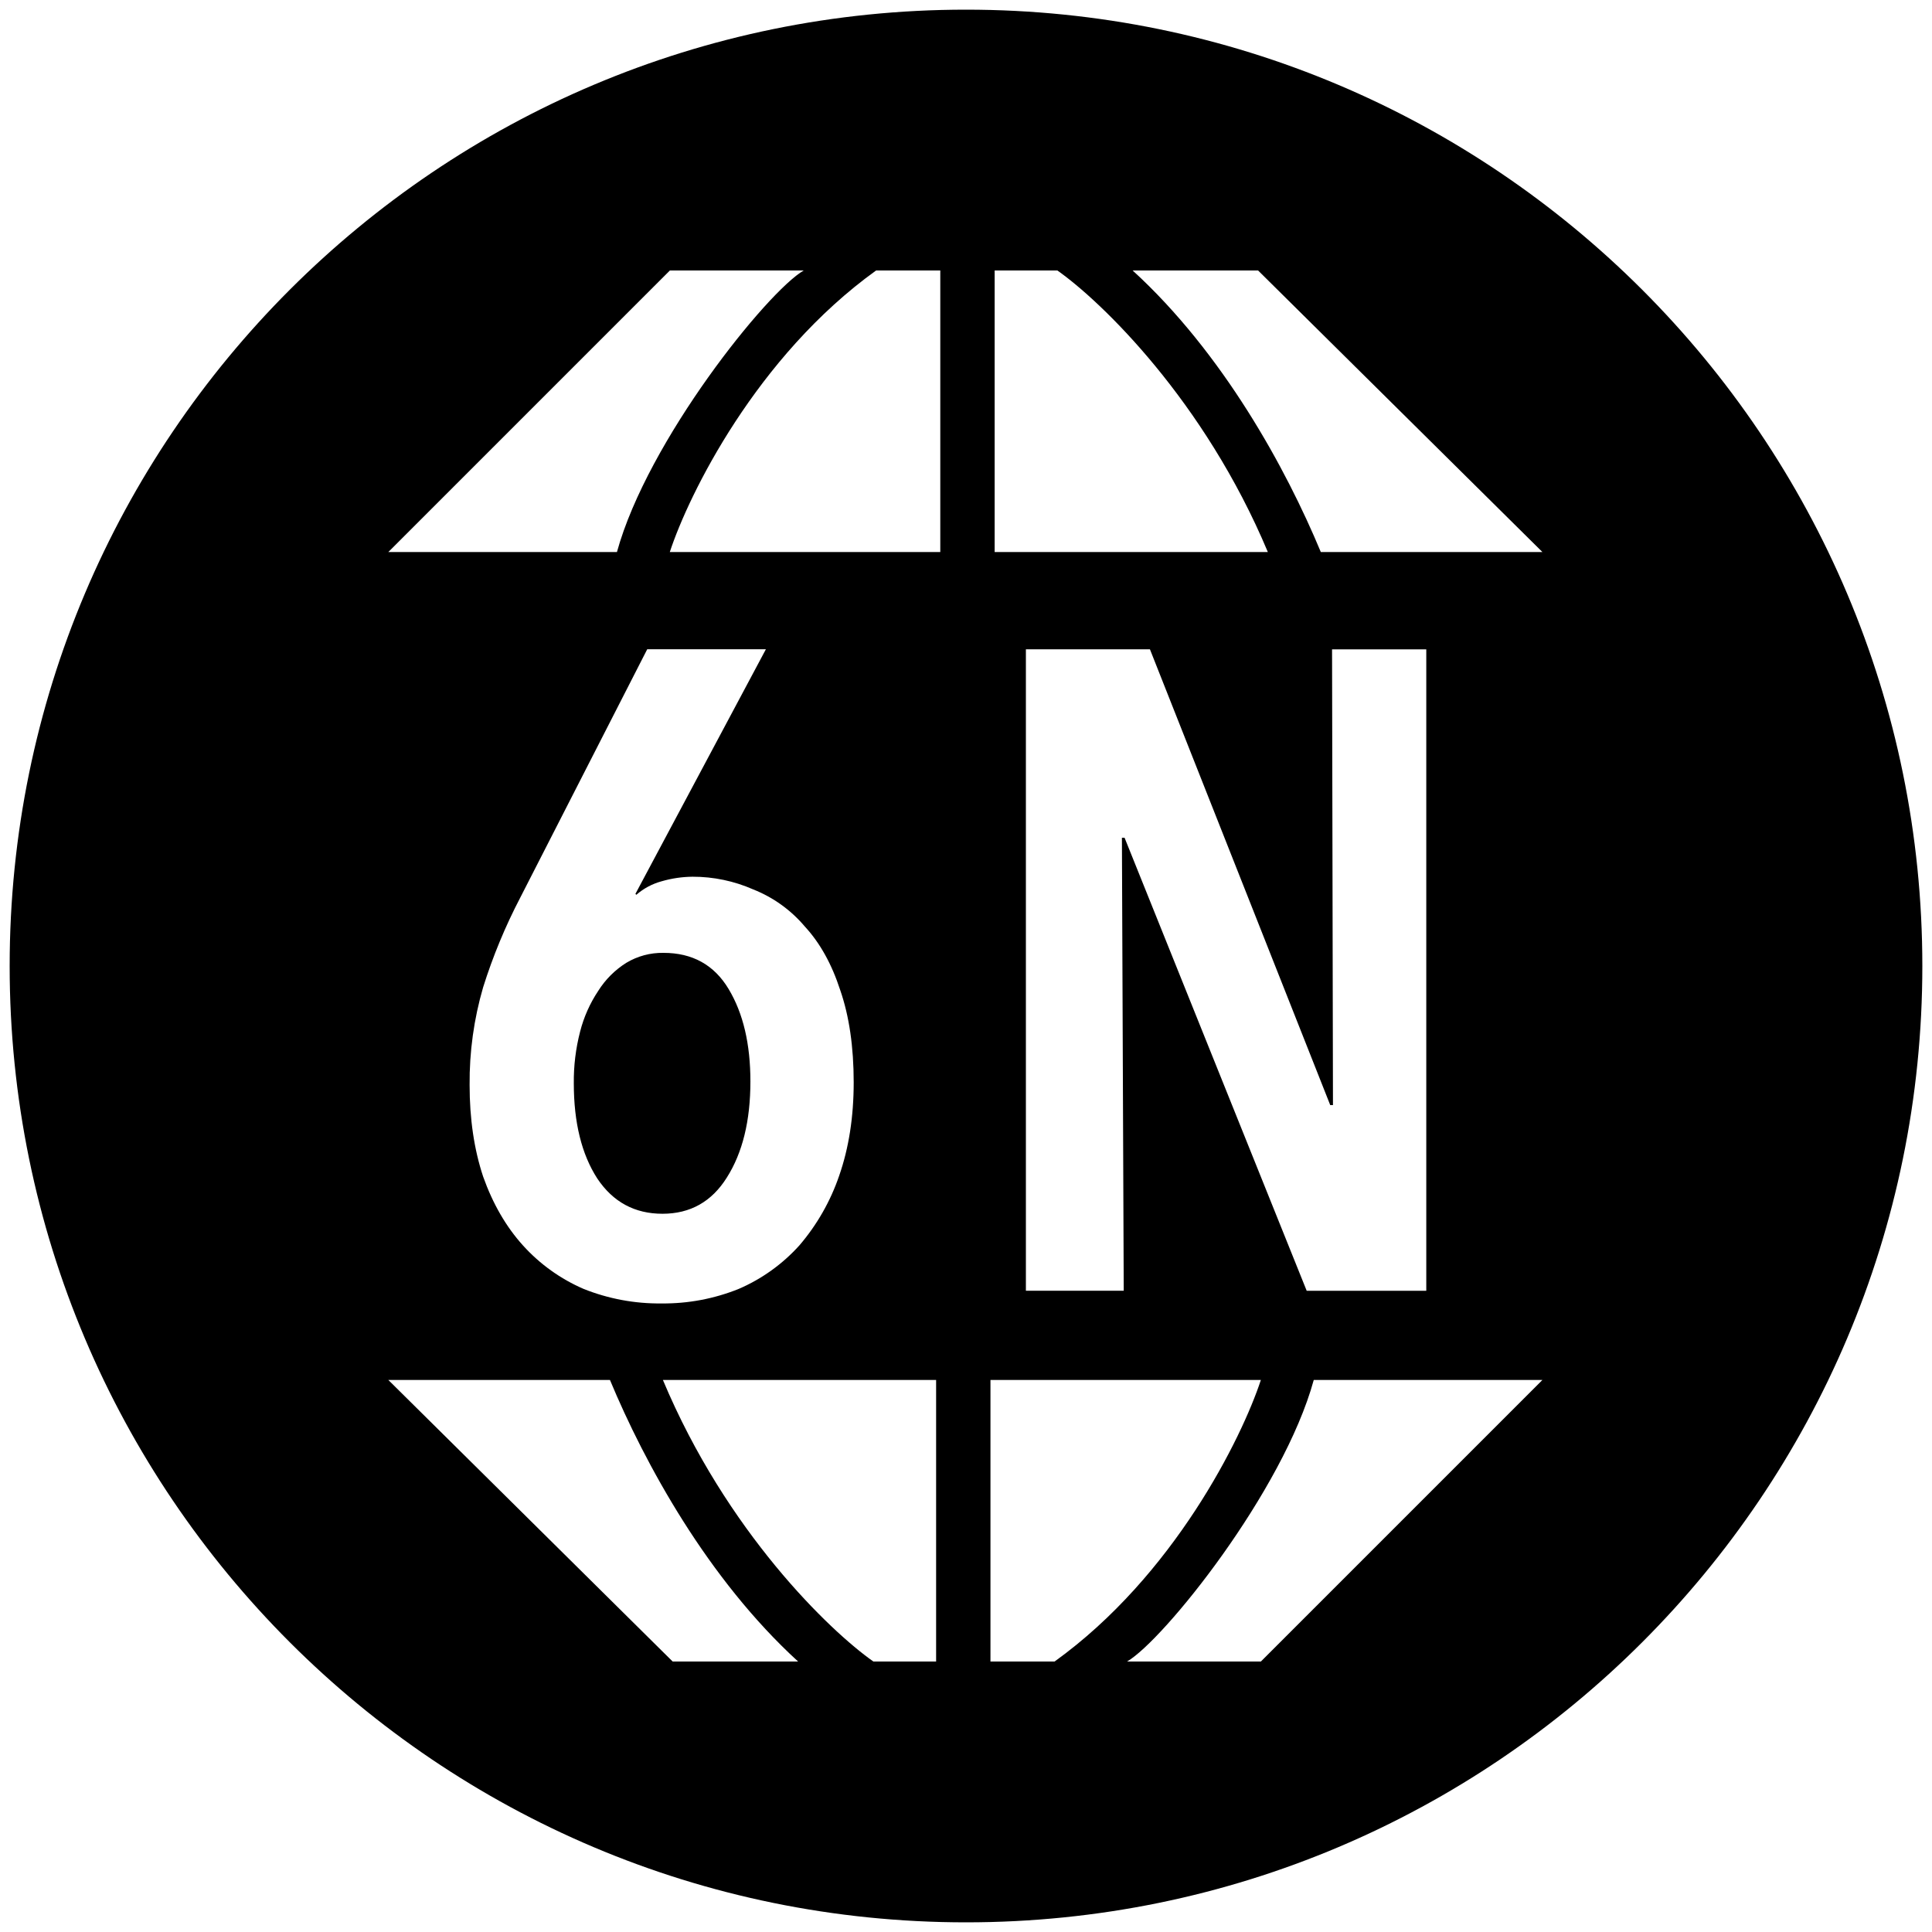
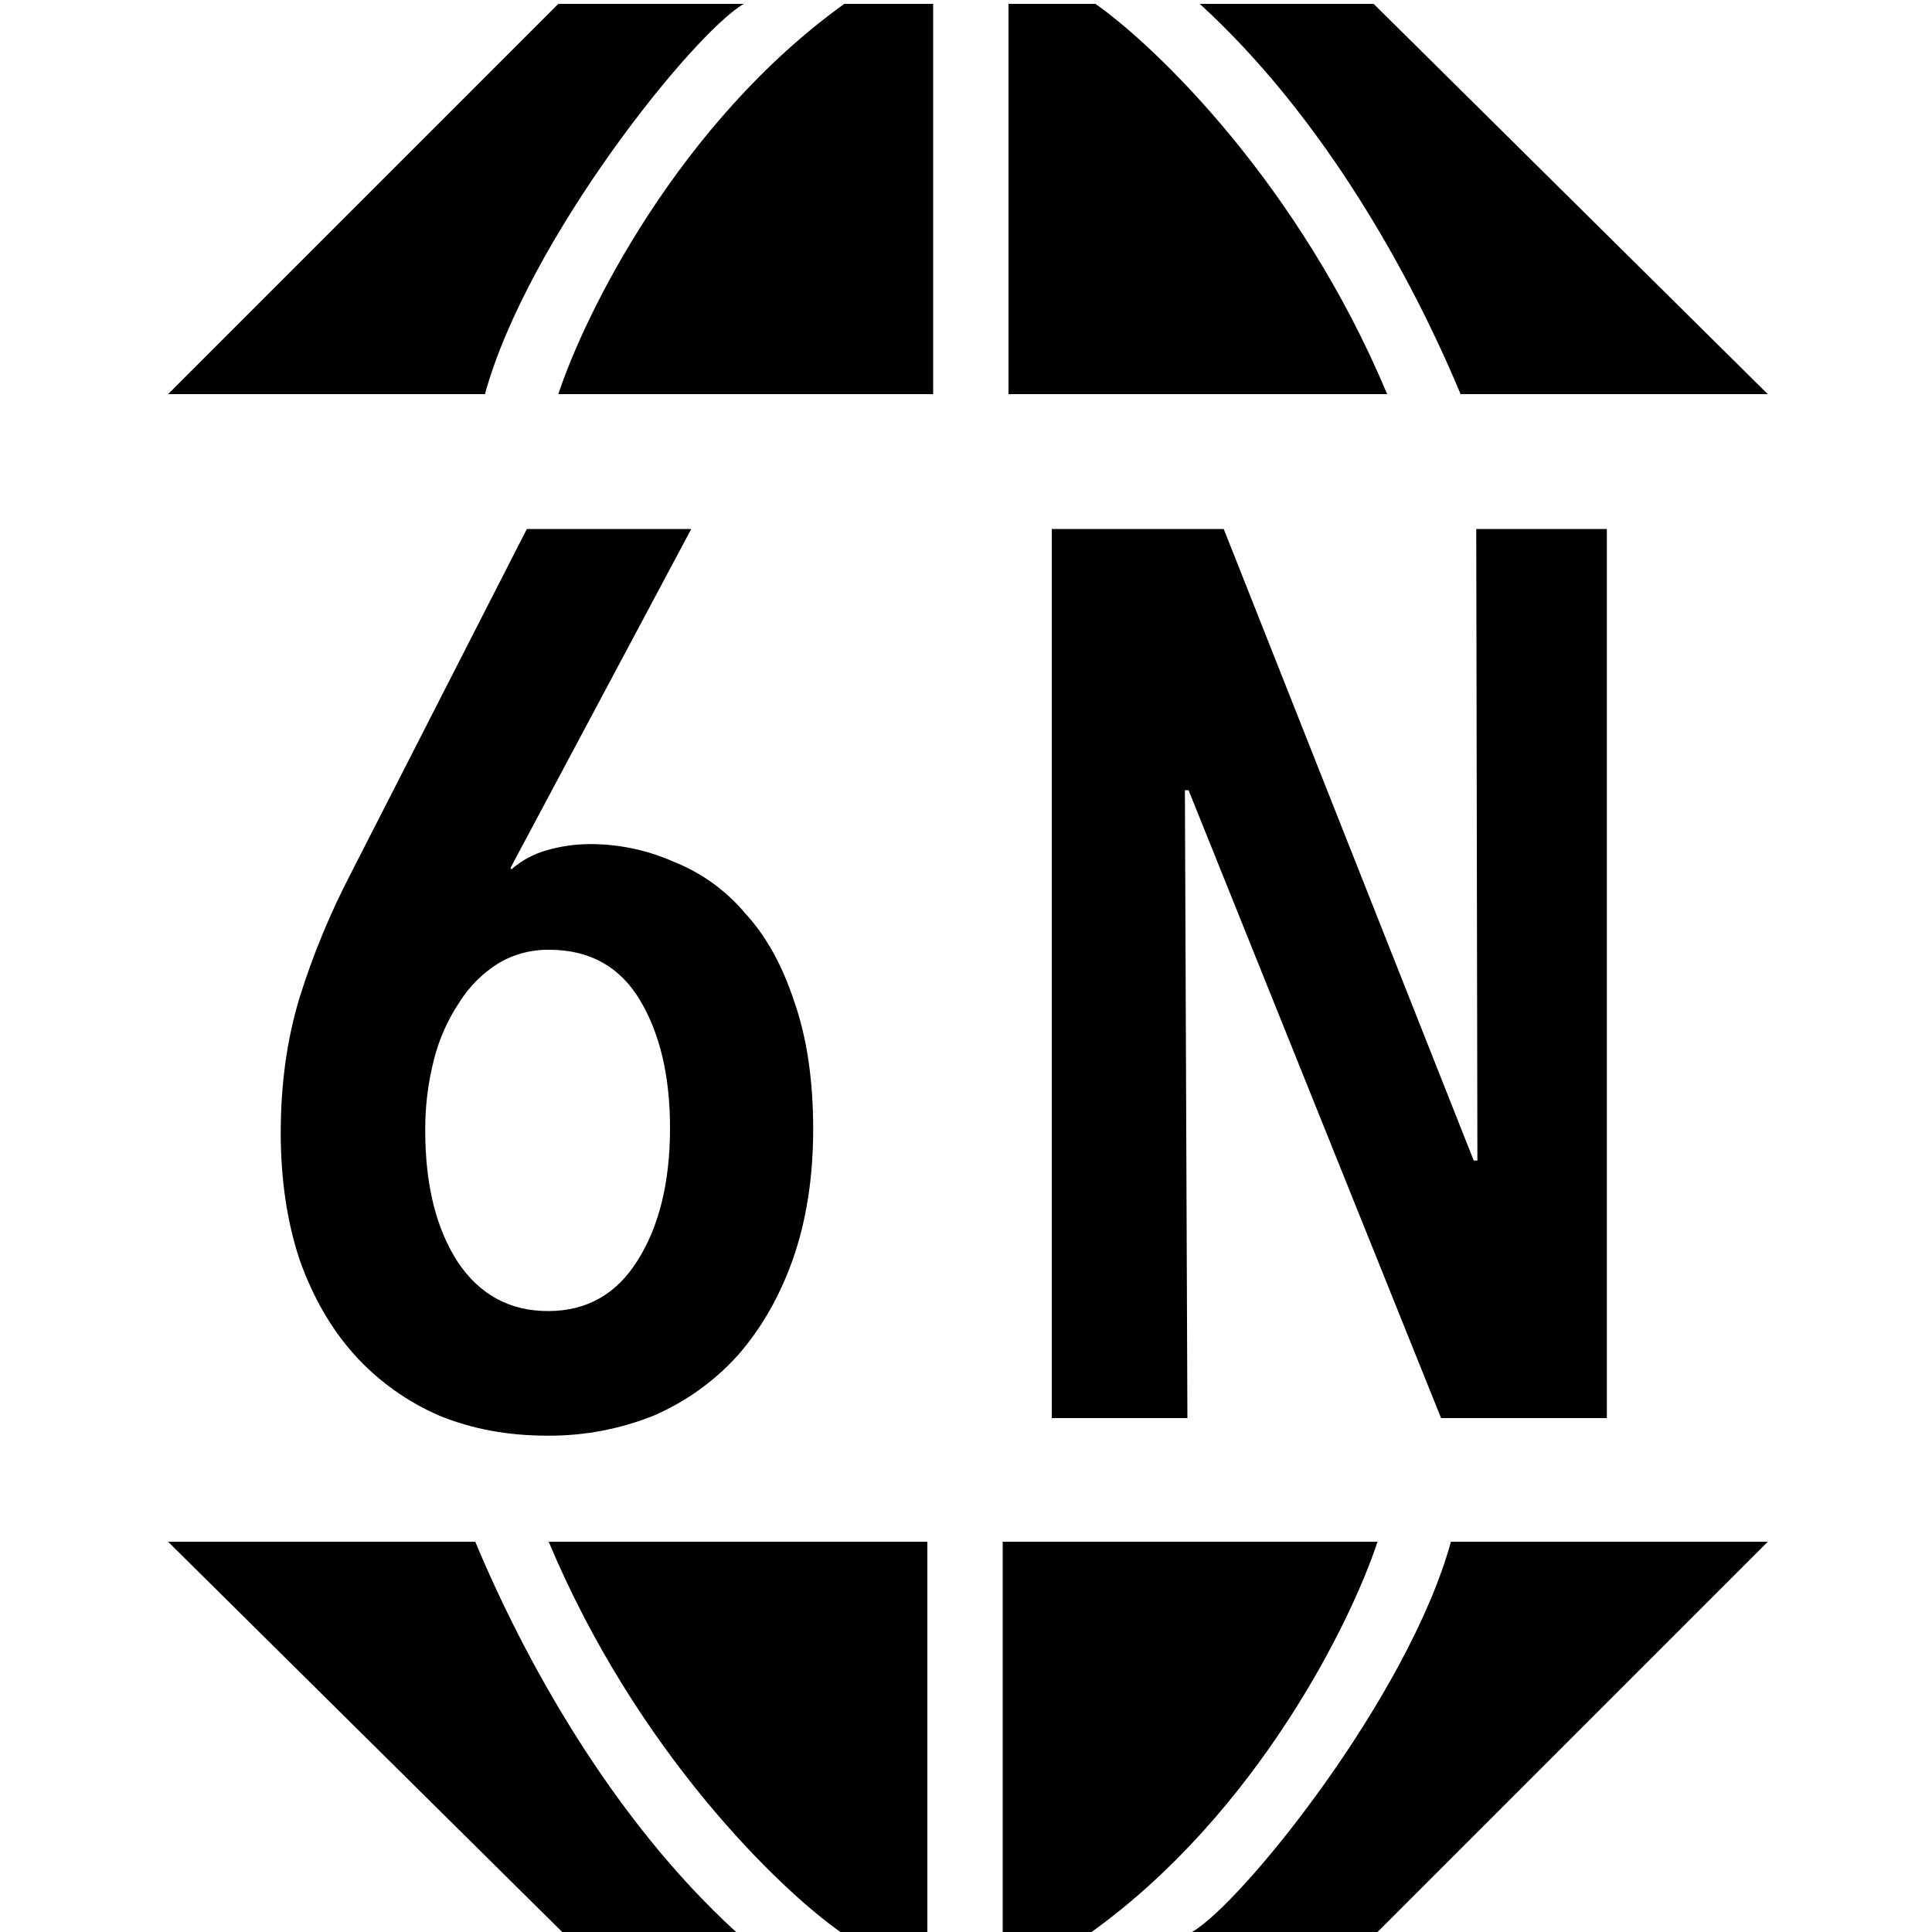
<svg xmlns="http://www.w3.org/2000/svg" viewBox="0 0 1000 1000">
-   <path d="M500,995c273.38,0,495-221.62,495-495S773.38,5,500,5,5,226.62,5,500,226.62,995,500,995ZM201,285.73,346.73,140H416c-18.76,10.82-80.8,88-96.67,145.73ZM486.69,140V285.73h-140c9.86-30.06,45-101.29,106.78-145.73Zm28.14,145.73h141.4C623.33,207.24,569.9,155.87,547.29,140H514.83Zm283.52,0H683.65c-18-43.28-50.65-103-97.4-145.73h64.93ZM315.71,714.27H201L348.17,860H413.1C366.36,817.29,333.74,757.55,315.71,714.27Zm27.41,0H484.53V860H452.06C429.46,844.13,376,792.76,343.12,714.27Zm169.54,0V860h33.19c61.75-44.44,96.91-115.67,106.77-145.73ZM652.62,860,798.35,714.27H680C664.17,772,602.12,849.18,583.36,860ZM434.36,608.54q7.51-21.57,7.51-48.3,0-27.66-7-47.83-6.56-20.16-18.28-32.83a67.4,67.4,0,0,0-26.73-19.22,77.55,77.55,0,0,0-31.42-6.57,59.41,59.41,0,0,0-15.95,2.35,33.1,33.1,0,0,0-13.13,7l-.47-.47,67.53-126.61H335L269.3,464.58A284.37,284.37,0,0,0,250.07,511a175.51,175.51,0,0,0-7,50.65q0,26.26,7,47.36,7.5,21.11,20.63,35.64a90.76,90.76,0,0,0,31.42,22.51,105.36,105.36,0,0,0,40.33,7.5,104,104,0,0,0,39.86-7.5,90.58,90.58,0,0,0,31.42-22.51A110.18,110.18,0,0,0,434.36,608.54Zm-57.21-96.6q11.27,18.77,11.26,47.83,0,30.48-12.19,49.71-11.73,18.75-33.3,18.76T309.16,610Q297,591.19,297,560.71A102.59,102.59,0,0,1,300.25,534a68.54,68.54,0,0,1,9.38-21.1,46.12,46.12,0,0,1,14.53-14.54,36.14,36.14,0,0,1,19.23-5.16Q365.91,493.18,377.15,511.94Zm204.93-78.31L676.34,668.1h61.9v-332H689.47L689.94,572h-1.41L595.21,336.09H531v332h50.64l-.94-234.47Z" fill-rule="evenodd" />
+   <path d="M289,2,87,204H251C273,124,359,17,385,2ZM483,204V2H437C351.4,63.6,302.7,162.3,289,204Zm39,0H718C672.4,95.2,598.3,24,567,2H522Zm234,0H915L711,2H621C685.8,61.2,731,144,756,204Zm-43,796L915,798H751c-22,80-108,187-134,202ZM519,798v202h46c85.6-61.6,134.3-160.3,148-202Zm-39,0H284c45.6,108.8,119.7,180,151,202h45Zm-234,0H87l204,202h90C316.2,940.8,271,858,246,798ZM420.9,584.5q0,37.05-10.4,67c-6.9,19.5-16.5,36.2-28.6,50a125.92,125.92,0,0,1-43.5,31.2,144.67,144.67,0,0,1-55.2,10.4q-30.6,0-55.9-10.4a127.26,127.26,0,0,1-43.6-31.2c-12.1-13.4-21.7-29.9-28.6-49.4q-9.75-29.25-9.8-65.7c0-25.1,3.2-48.5,9.8-70.2a394.36,394.36,0,0,1,26.6-64.3l91-178.1h85.1L264.2,449.3l.6.6a46.7,46.7,0,0,1,18.2-9.8,81.4,81.4,0,0,1,22.1-3.2,106.38,106.38,0,0,1,43.5,9.1,93,93,0,0,1,37,26.6q16.2,17.55,25.4,45.5Q420.9,546.15,420.9,584.5Zm-74.1-.6q0-40.35-15.6-66.3t-46.8-26a50.14,50.14,0,0,0-26.6,7.1,63.54,63.54,0,0,0-20.1,20.2,95.25,95.25,0,0,0-13,29.2,143.63,143.63,0,0,0-4.6,37q0,42.3,16.9,68.2,17,25.35,46.8,25.3t46.1-26C341.1,635,346.8,612,346.8,583.9ZM745.9,734,615.2,409h-1.9l1.3,325H544.4V273.8h89L762.8,600.7h1.9l-.6-326.9h67.6V734Z" />
</svg>
